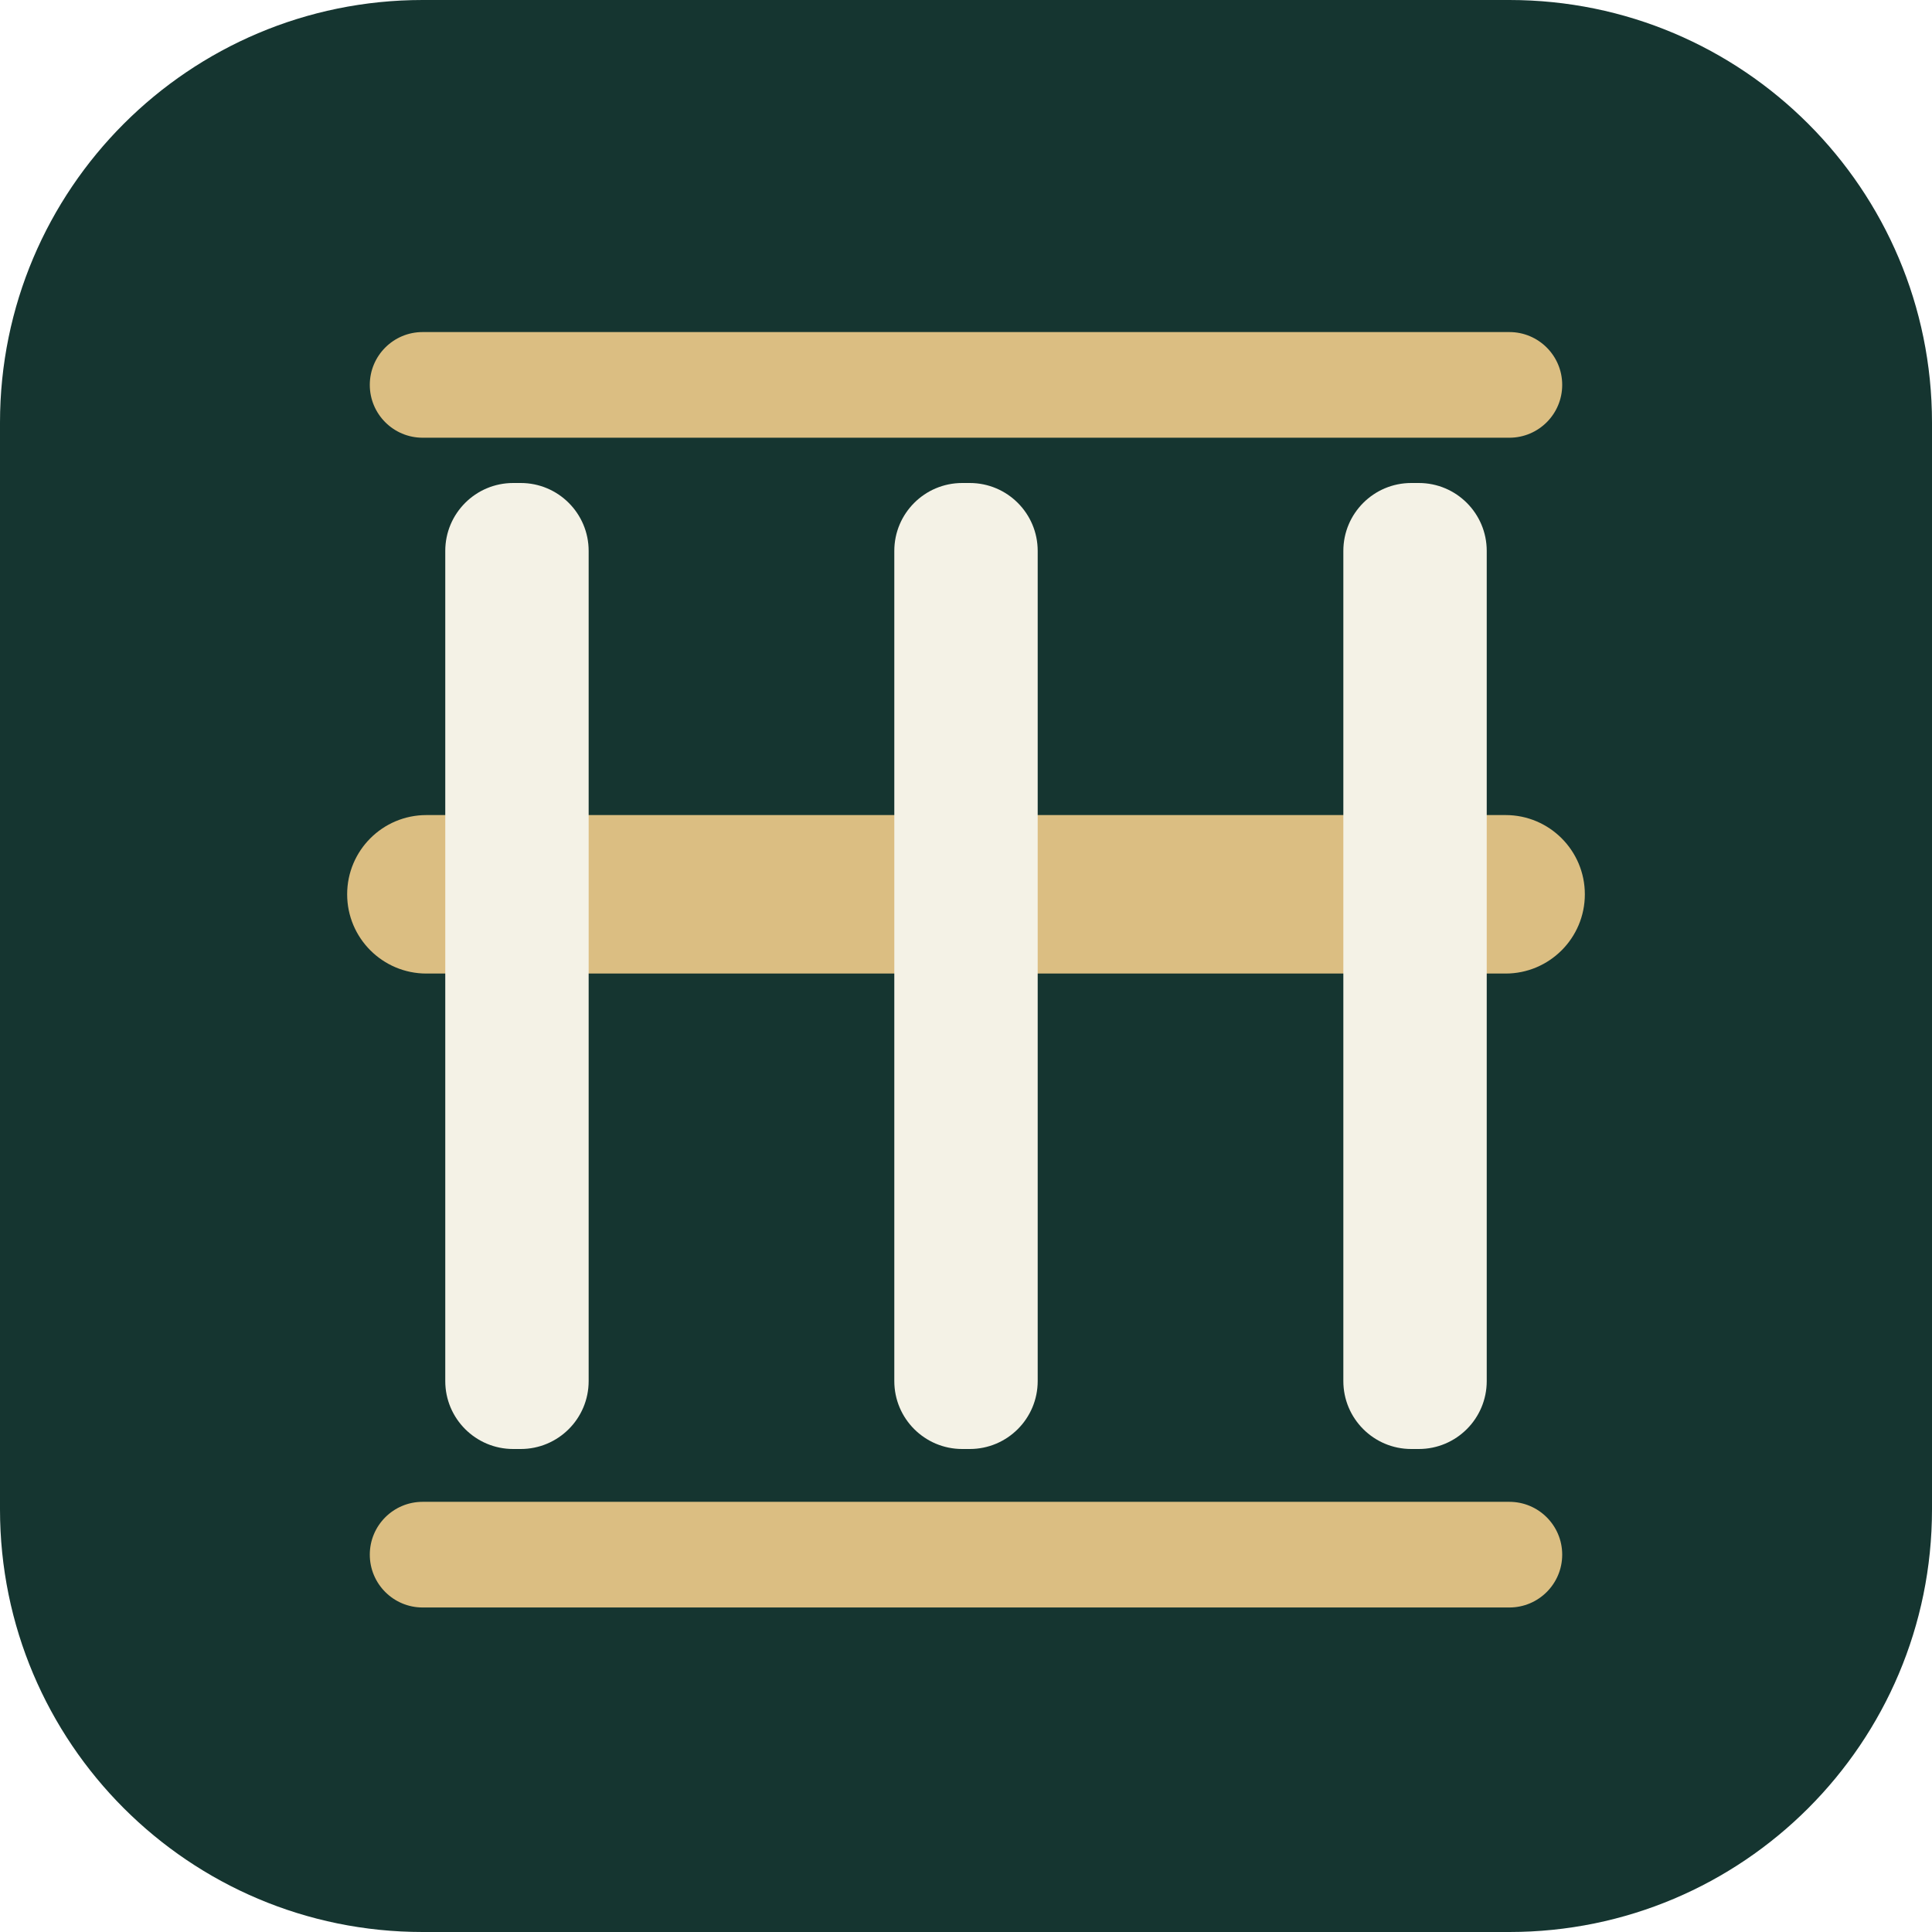
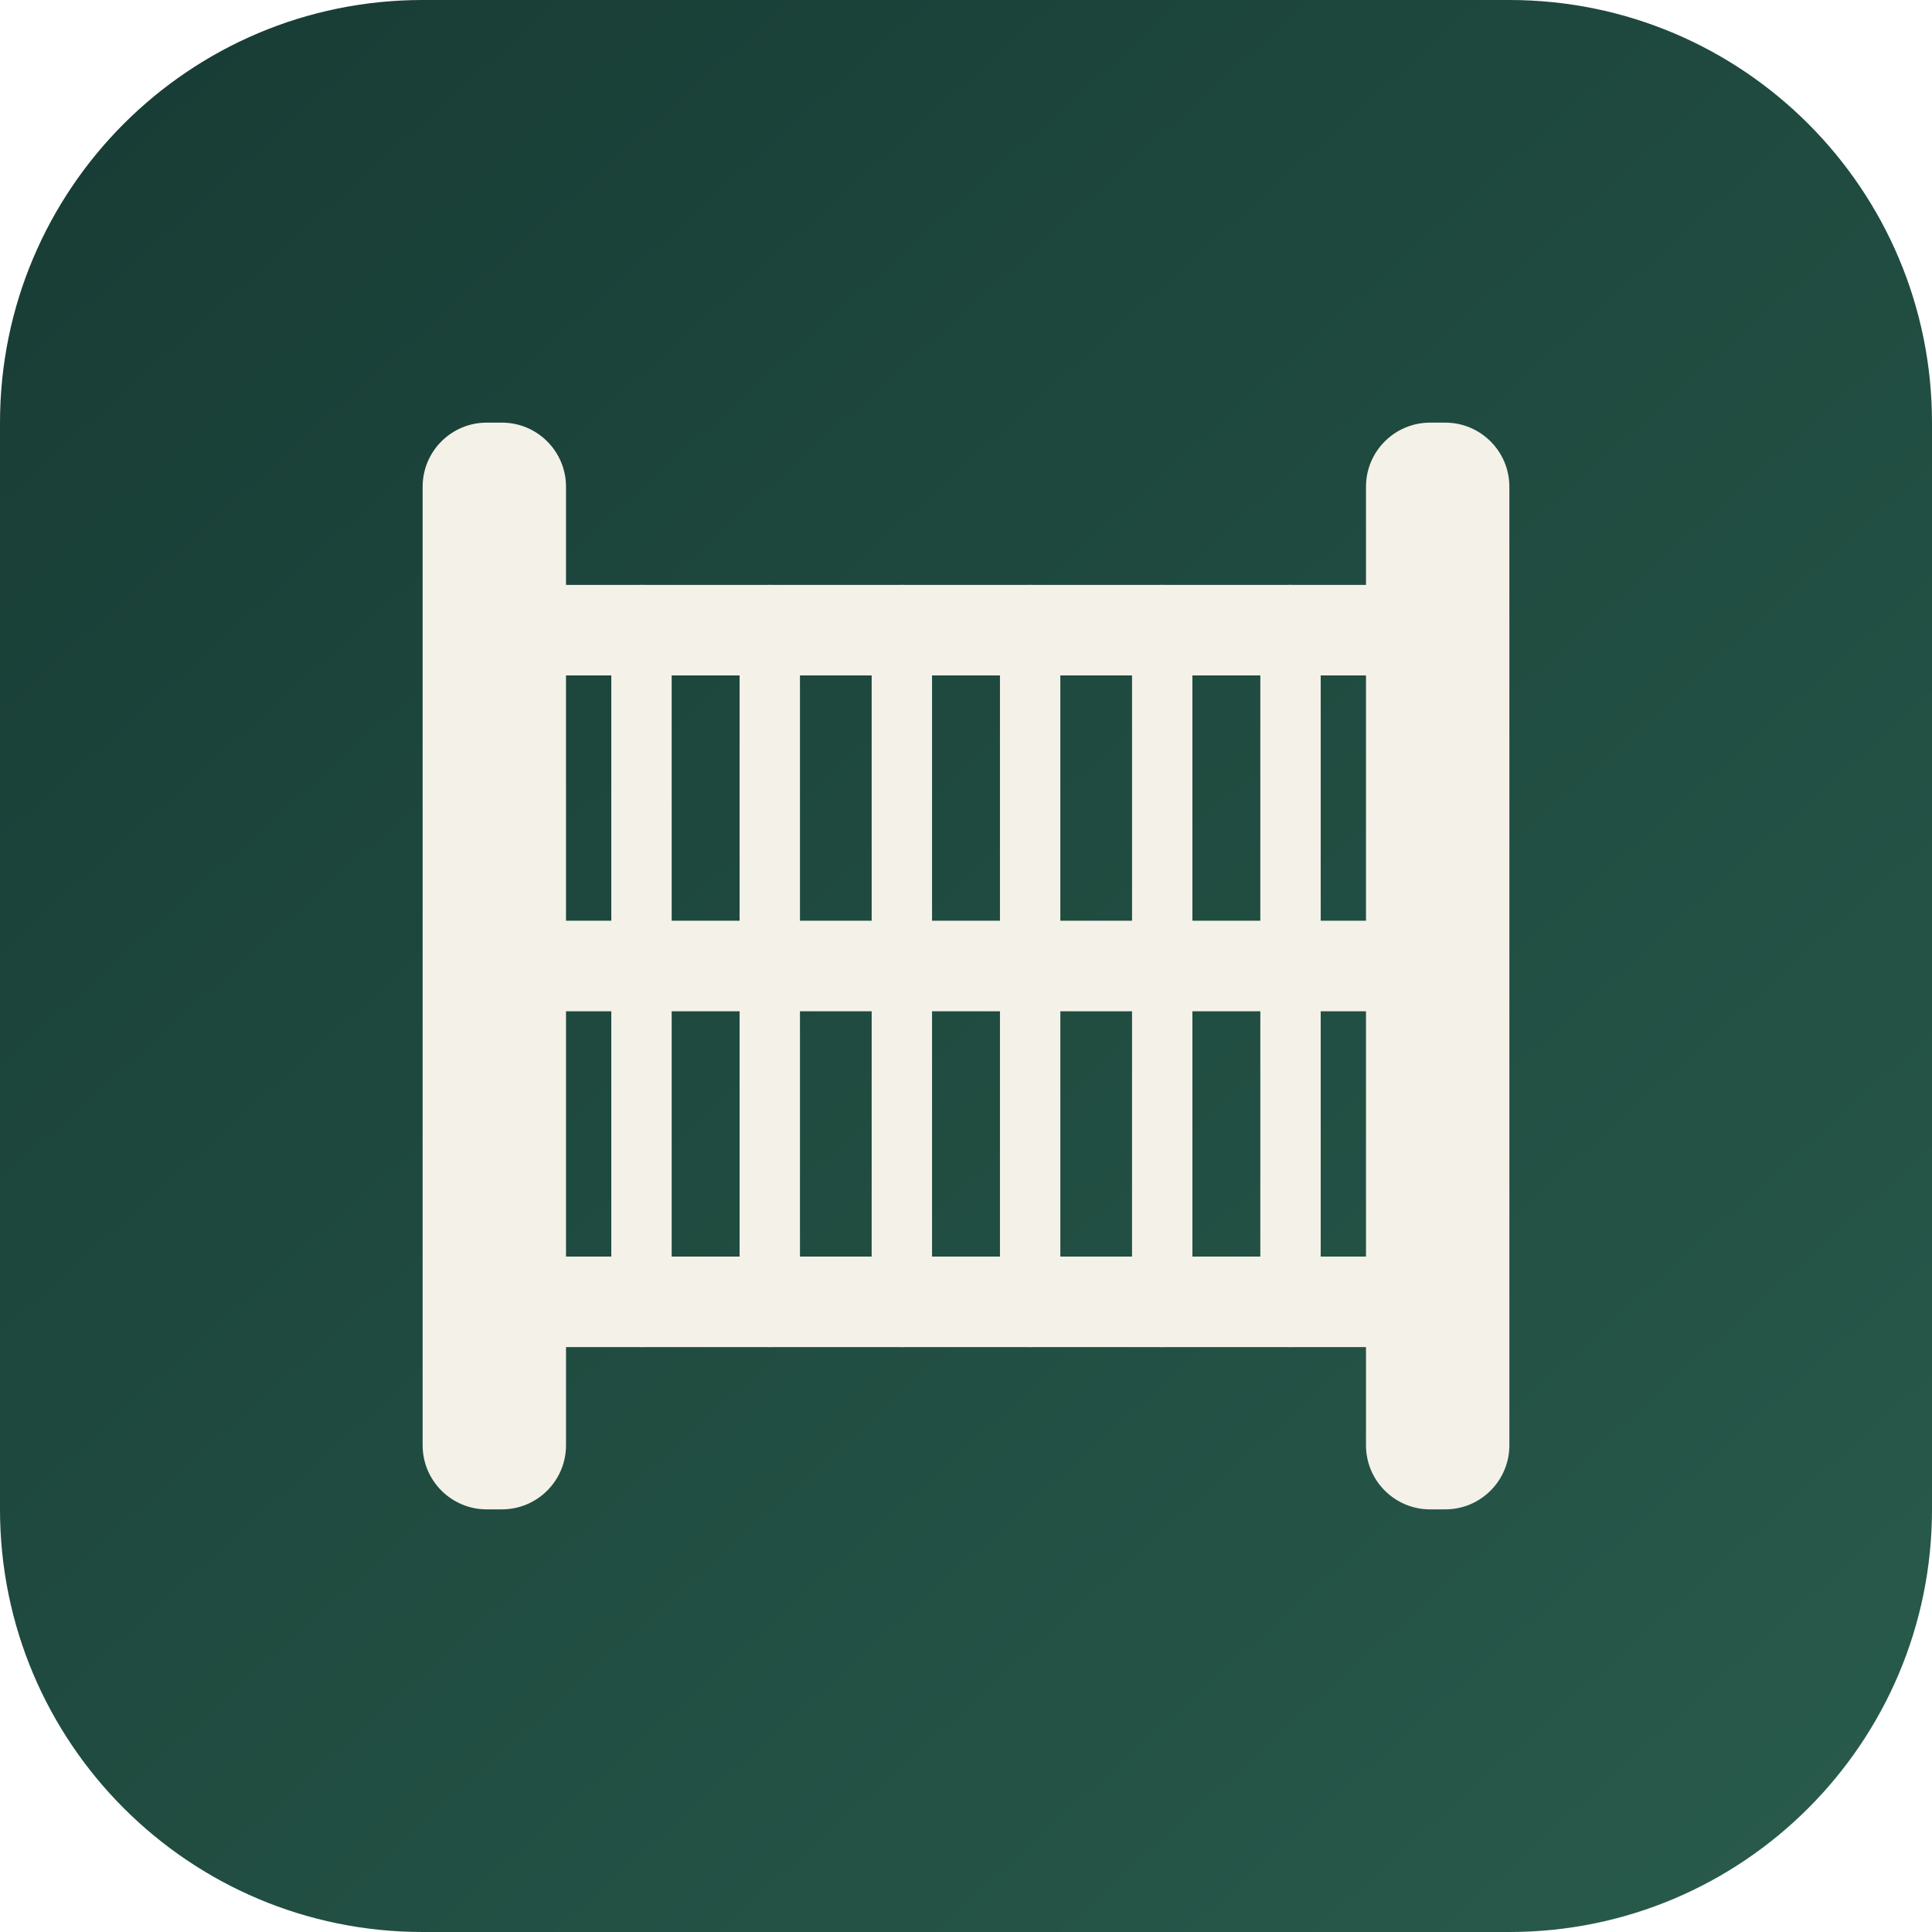
<svg xmlns="http://www.w3.org/2000/svg" viewBox="0 0 512 512">
-   <rect width="512" height="512" rx="112" fill="#153530" />
-   <g fill="#dbbe82">
-     <rect x="98" y="88" width="316" height="28" rx="14" />
-     <rect x="98" y="398" width="316" height="28" rx="14" />
-     <rect x="92" y="216" width="328" height="42" rx="21" />
-   </g>
-   <g fill="#f4f2e6">
-     <rect x="118" y="128" width="38" height="256" rx="18" />
-     <rect x="237" y="128" width="38" height="256" rx="18" />
-     <rect x="356" y="128" width="38" height="256" rx="18" />
+   <defs>
+     <linearGradient id="bg" x1="0" y1="0" x2="0.9" y2="1">
+       <stop stop-color="#173b34" />
+       <stop offset="1" stop-color="#285a4b" />
+     </linearGradient>
+   </defs>
+   <rect width="512" height="512" rx="112" fill="url(#bg)" />
+   <g fill="#f4f1e8">
+     <rect x="112" y="112" width="38" height="288" rx="17" />
+     <rect x="362" y="112" width="38" height="288" rx="17" />
+     <rect x="162" y="155" width="16" height="202" rx="8" />
+     <rect x="196" y="155" width="16" height="202" rx="8" />
+     <rect x="231" y="155" width="16" height="202" rx="8" />
+     <rect x="265" y="155" width="16" height="202" rx="8" />
+     <rect x="300" y="155" width="16" height="202" rx="8" />
+     <rect x="334" y="155" width="16" height="202" rx="8" />
+     <rect x="132" y="155" width="248" height="24" rx="12" />
+     <rect x="132" y="244" width="248" height="24" rx="12" />
+     <rect x="132" y="333" width="248" height="24" rx="12" />
  </g>
</svg>
